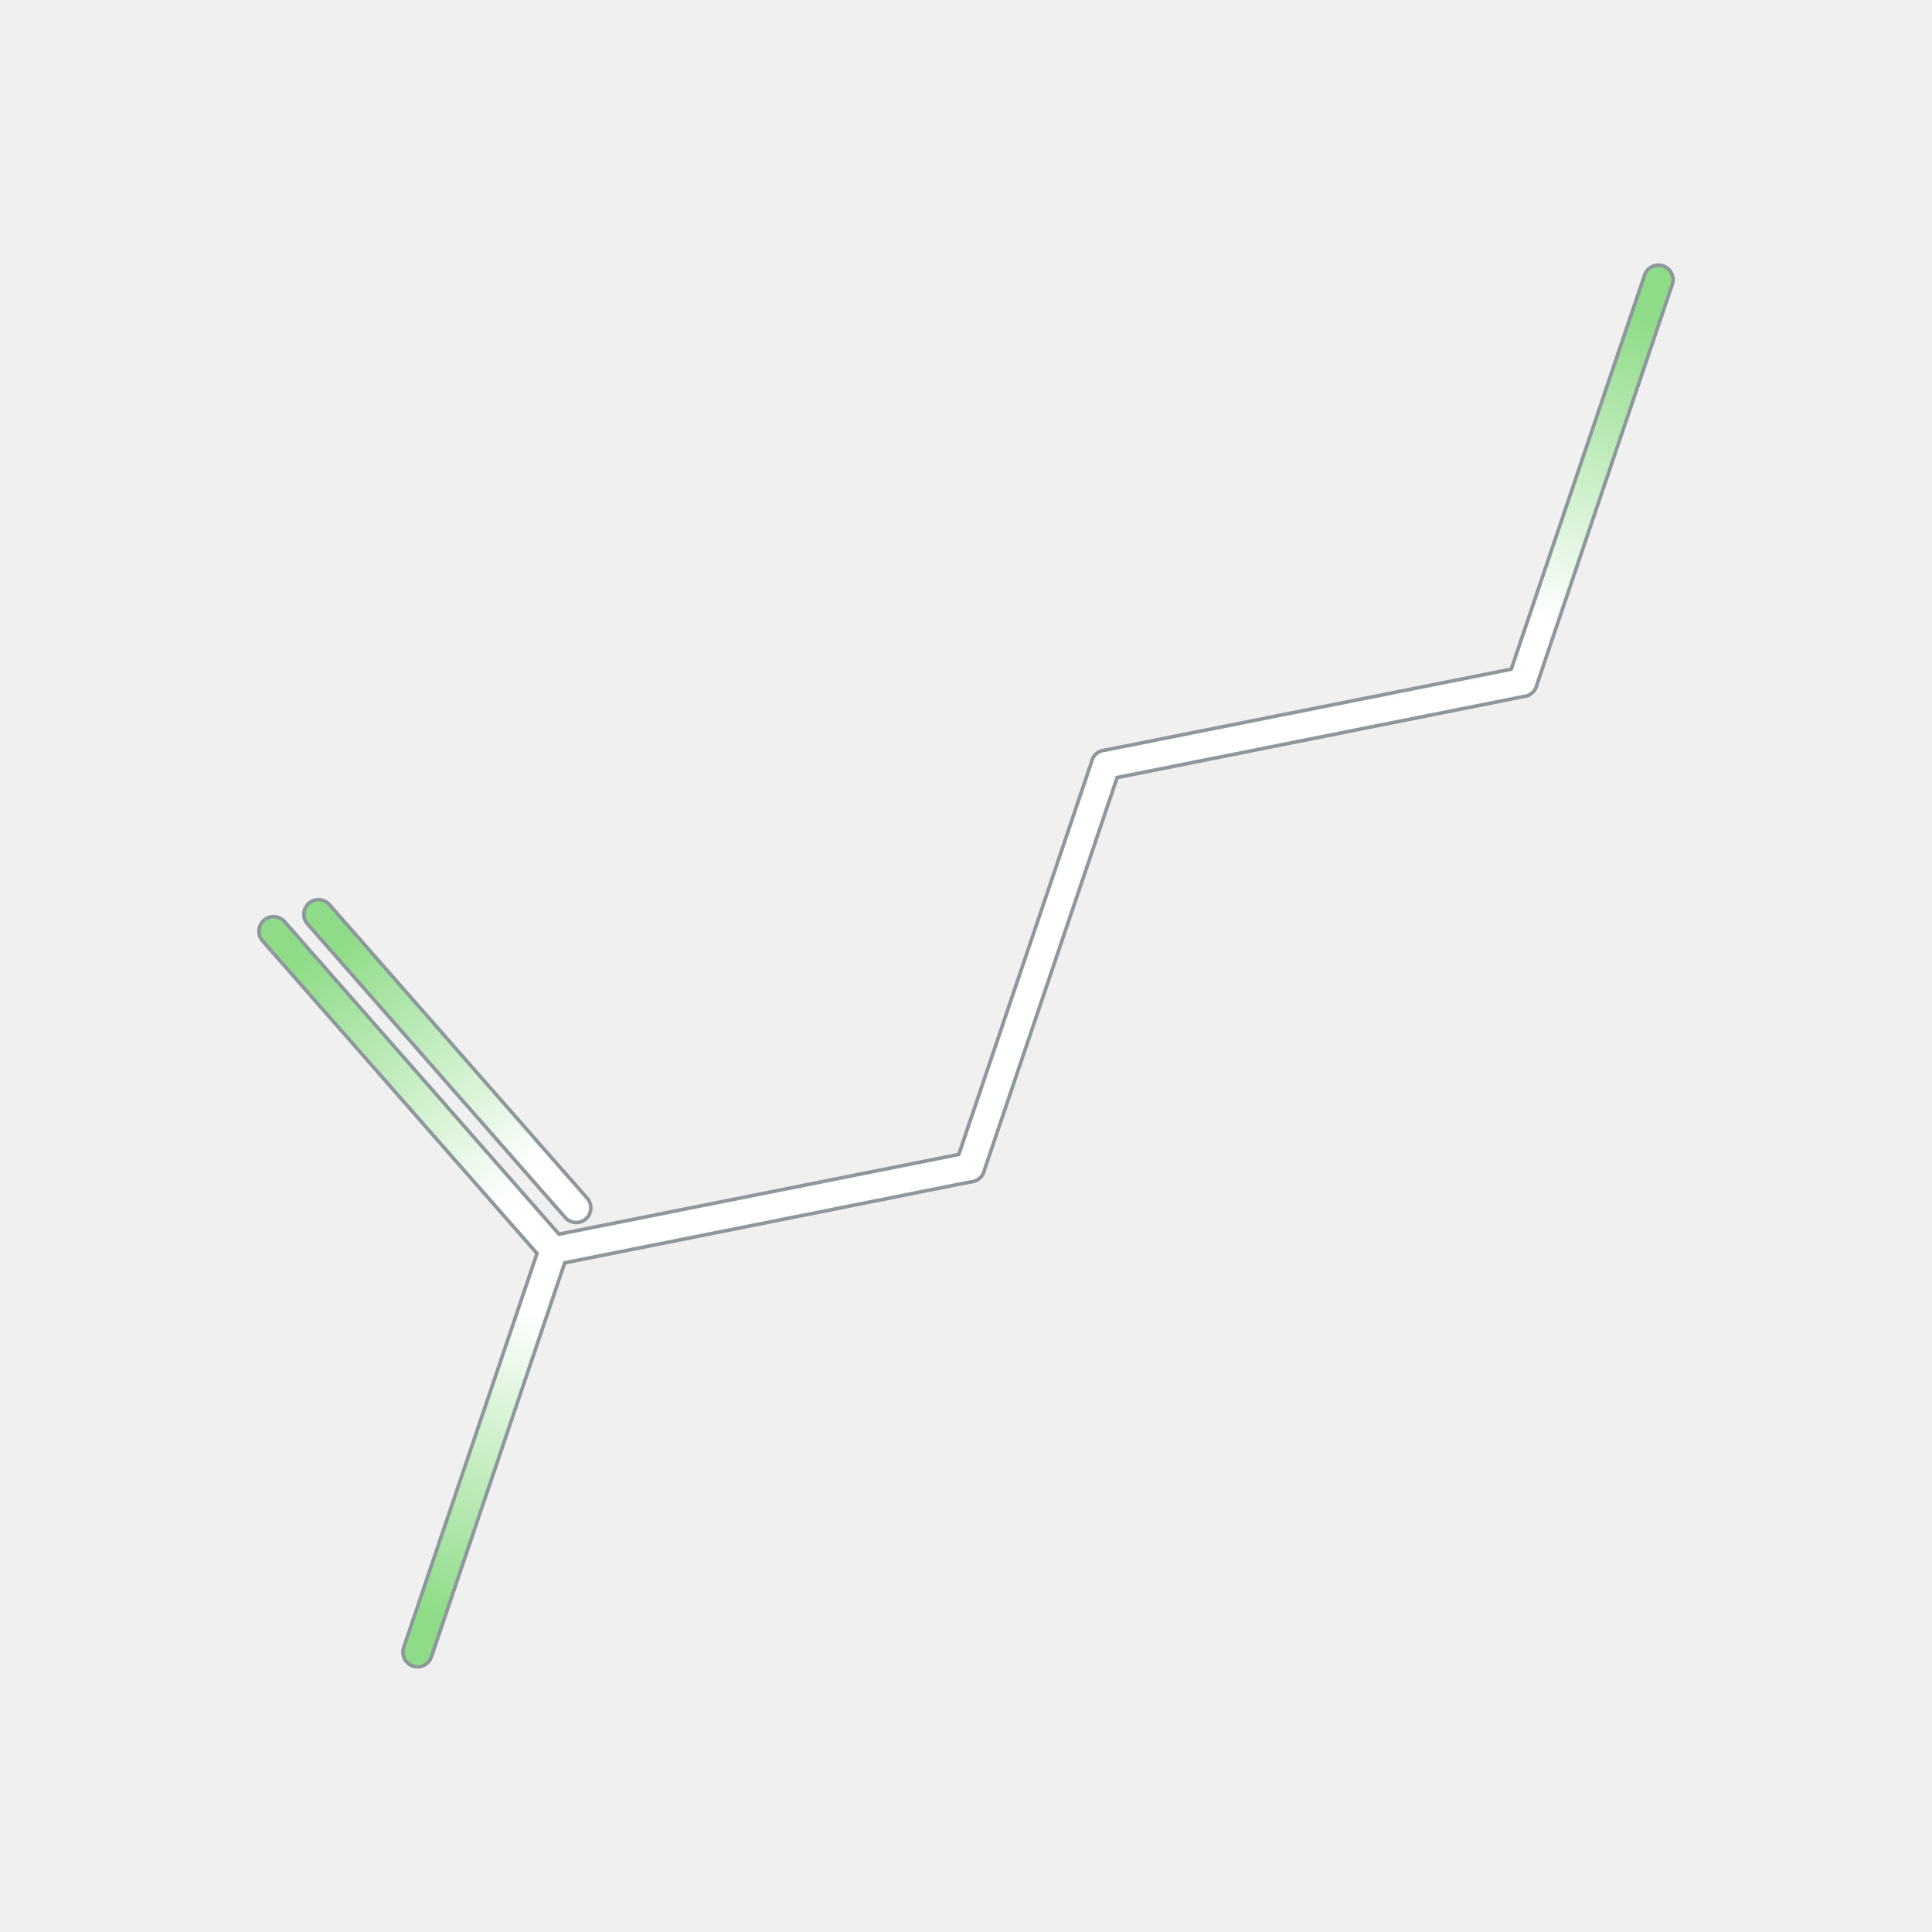
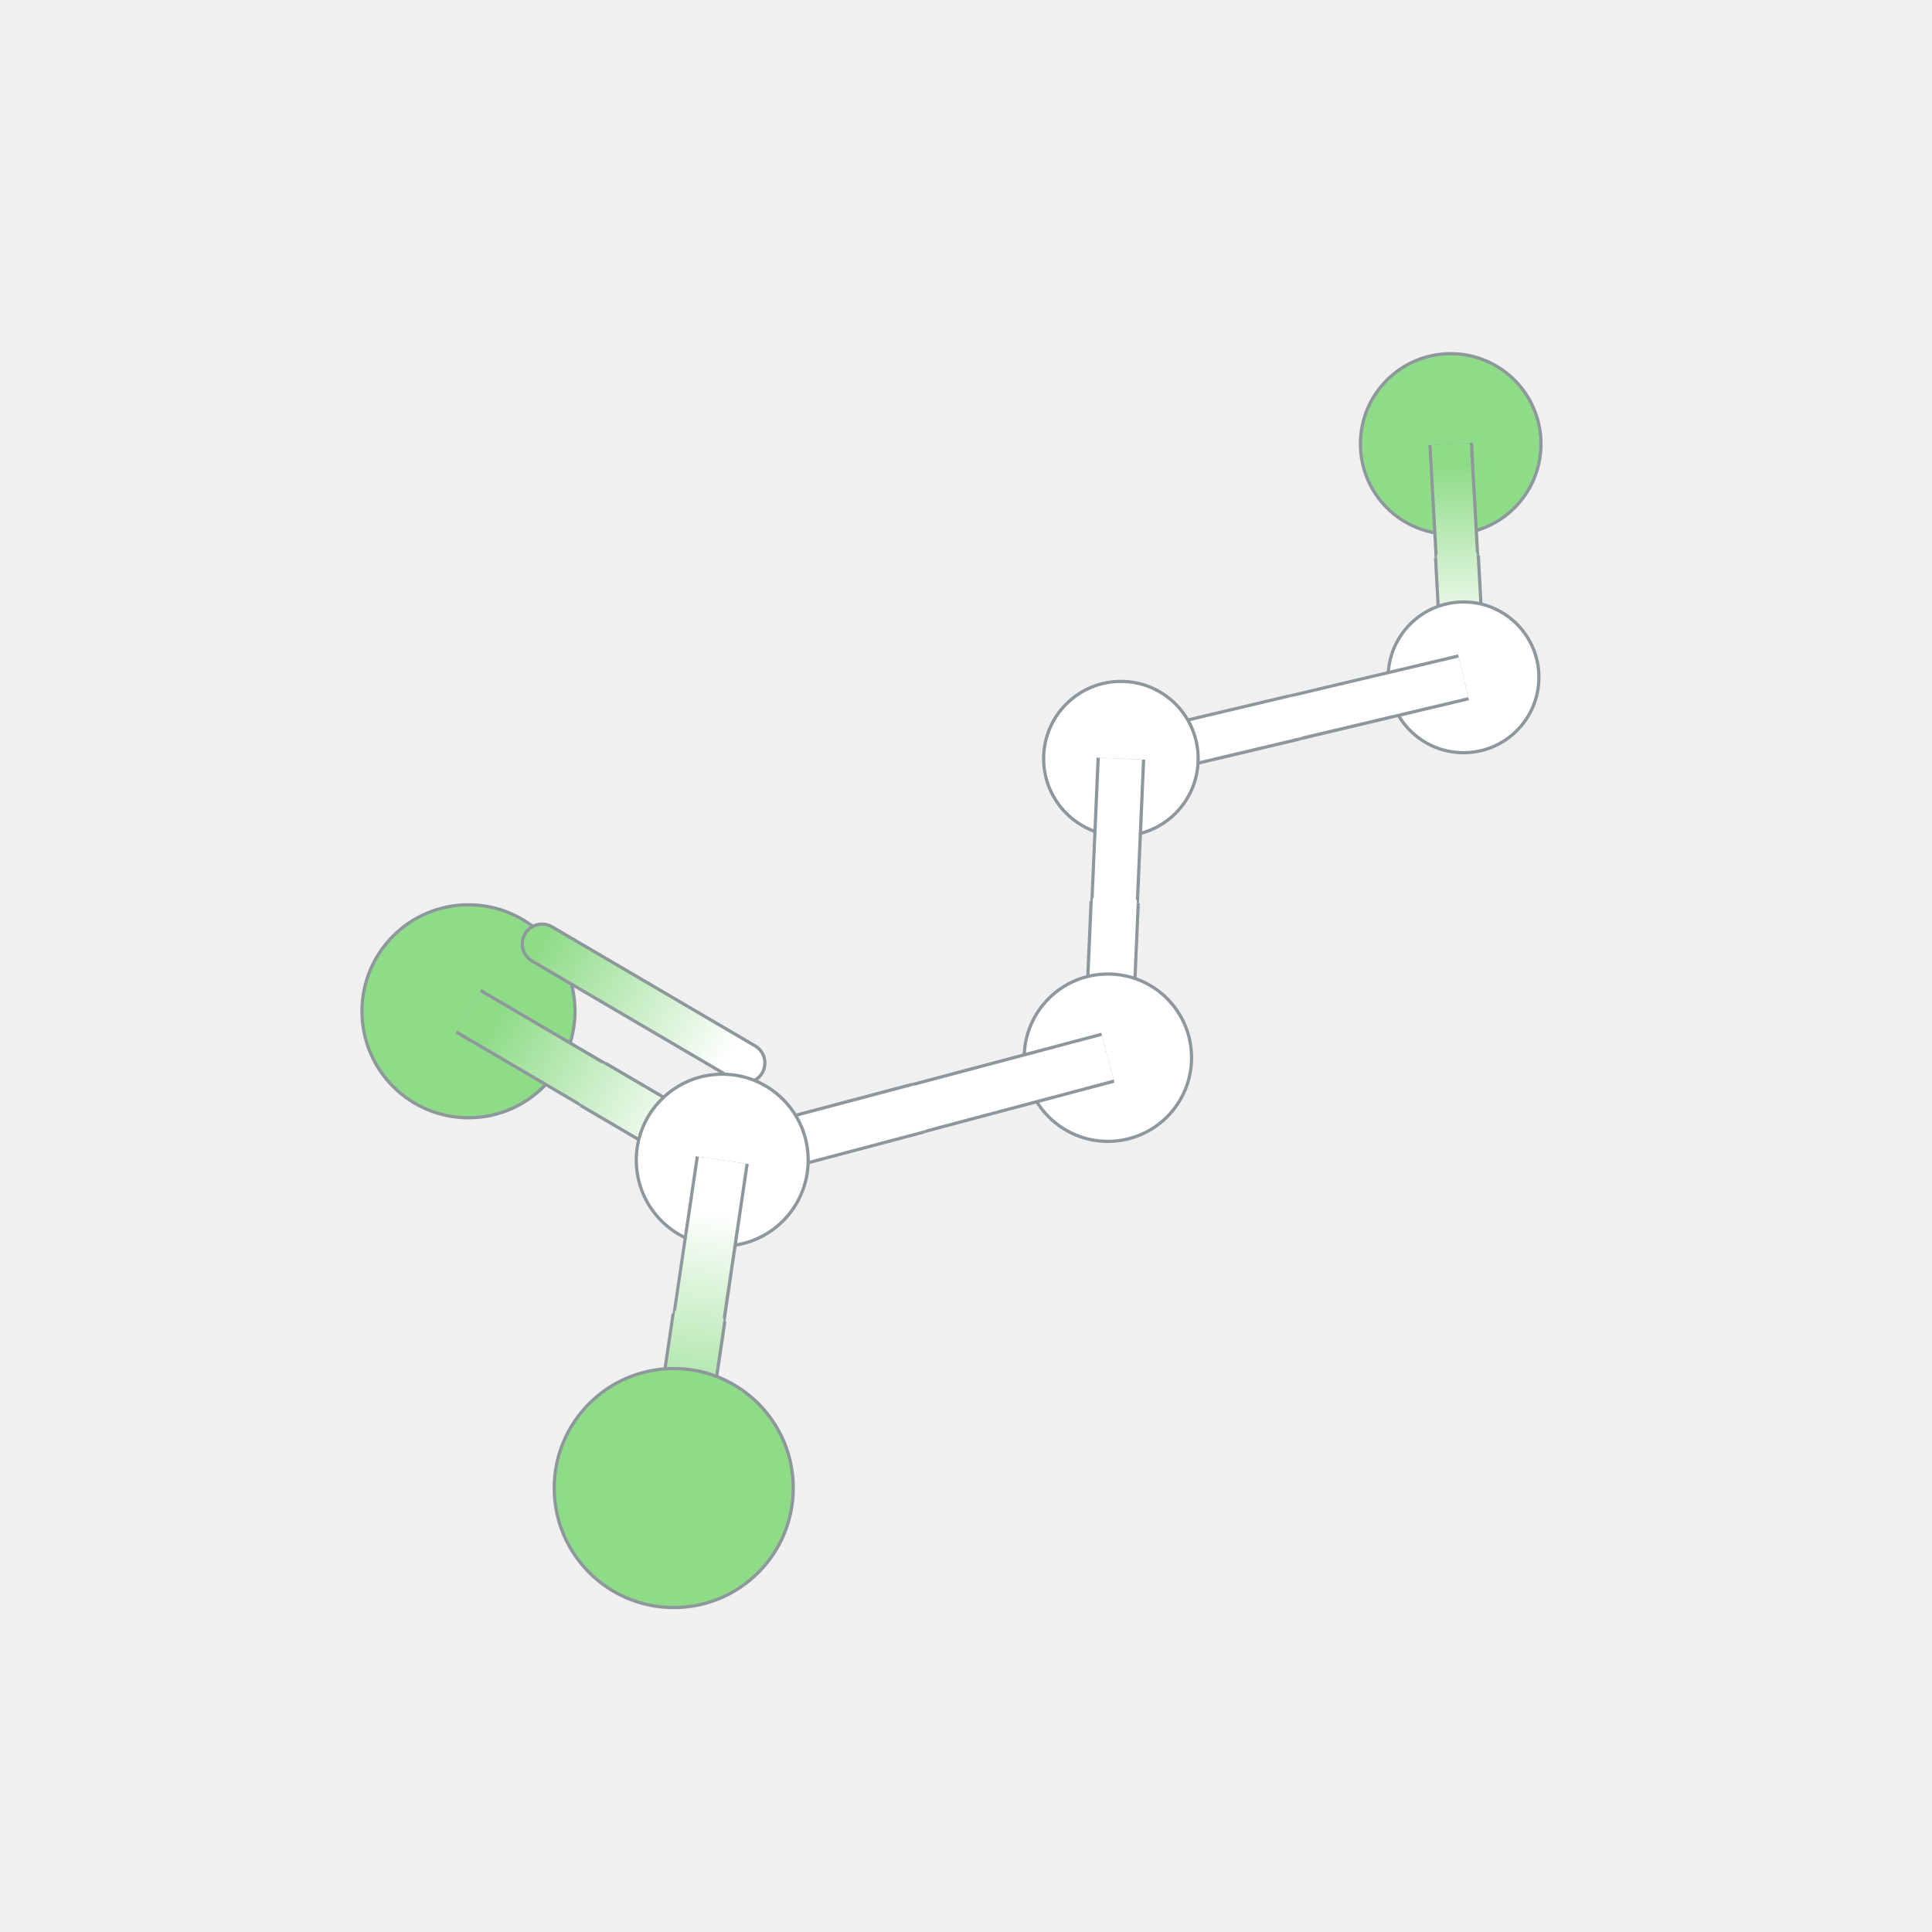
<svg xmlns="http://www.w3.org/2000/svg" viewBox="0 0 1024 1024" width="1024" height="1024">
  <defs>
-     <linearGradient id="b2" gradientUnits="userSpaceOnUse" x1="293.4" y1="662.6" x2="145.0" y2="493.6">
-       <stop offset="0" stop-color="#ffffff" />
+     <linearGradient id="g2" gradientUnits="userSpaceOnUse" x1="382.8" y1="614.9" x2="248.3" y2="536.0">
      <stop offset=".15" stop-color="#ffffff" />
      <stop offset=".9" stop-color="#8fdc88" />
-       <stop offset="1" stop-color="#8fdc88" />
    </linearGradient>
-     <linearGradient id="b3" gradientUnits="userSpaceOnUse" x1="305.4" y1="640.2" x2="168.8" y2="484.6">
-       <stop offset="0" stop-color="#ffffff" />
+     <linearGradient id="g3" gradientUnits="userSpaceOnUse" x1="382.8" y1="614.9" x2="357.1" y2="788.7">
      <stop offset=".15" stop-color="#ffffff" />
      <stop offset=".9" stop-color="#8fdc88" />
-       <stop offset="1" stop-color="#8fdc88" />
    </linearGradient>
-     <linearGradient id="b4" gradientUnits="userSpaceOnUse" x1="293.4" y1="662.6" x2="221.3" y2="875.7">
-       <stop offset="0" stop-color="#ffffff" />
+     <linearGradient id="g5" gradientUnits="userSpaceOnUse" x1="775.7" y1="359.0" x2="768.9" y2="235.3">
      <stop offset=".15" stop-color="#ffffff" />
      <stop offset=".9" stop-color="#8fdc88" />
-       <stop offset="1" stop-color="#8fdc88" />
-     </linearGradient>
-     <linearGradient id="b6" gradientUnits="userSpaceOnUse" x1="806.9" y1="361.4" x2="879.0" y2="148.3">
-       <stop offset="0" stop-color="#ffffff" />
-       <stop offset=".15" stop-color="#ffffff" />
-       <stop offset=".9" stop-color="#8fdc88" />
-       <stop offset="1" stop-color="#8fdc88" />
    </linearGradient>
  </defs>
-   <line x1="586.2" y1="405.4" x2="514.1" y2="618.6" stroke="#8d979c" stroke-width="17.4" stroke-linecap="round" />
-   <line x1="514.1" y1="618.6" x2="293.4" y2="662.6" stroke="#8d979c" stroke-width="17.4" stroke-linecap="round" />
-   <line x1="293.4" y1="662.6" x2="145.0" y2="493.6" stroke="#8d979c" stroke-width="17.4" stroke-linecap="round" />
-   <line x1="305.4" y1="640.2" x2="168.8" y2="484.6" stroke="#8d979c" stroke-width="17.4" stroke-linecap="round" />
-   <line x1="293.4" y1="662.6" x2="221.3" y2="875.7" stroke="#8d979c" stroke-width="17.4" stroke-linecap="round" />
-   <line x1="586.2" y1="405.4" x2="806.9" y2="361.4" stroke="#8d979c" stroke-width="17.4" stroke-linecap="round" />
-   <line x1="806.9" y1="361.4" x2="879.0" y2="148.3" stroke="#8d979c" stroke-width="17.4" stroke-linecap="round" />
-   <line x1="586.2" y1="405.4" x2="514.1" y2="618.6" stroke="#ffffff" stroke-width="13.6" stroke-linecap="round" />
-   <line x1="514.1" y1="618.6" x2="293.4" y2="662.6" stroke="#ffffff" stroke-width="13.6" stroke-linecap="round" />
-   <line x1="586.2" y1="405.4" x2="806.9" y2="361.4" stroke="#ffffff" stroke-width="13.6" stroke-linecap="round" />
-   <line x1="293.4" y1="662.6" x2="145.0" y2="493.6" stroke="url(#b2)" stroke-width="13.6" stroke-linecap="round" />
-   <line x1="305.4" y1="640.2" x2="168.8" y2="484.6" stroke="url(#b3)" stroke-width="13.6" stroke-linecap="round" />
-   <line x1="293.4" y1="662.6" x2="221.3" y2="875.7" stroke="url(#b4)" stroke-width="13.6" stroke-linecap="round" />
-   <line x1="806.9" y1="361.4" x2="879.0" y2="148.3" stroke="url(#b6)" stroke-width="13.6" stroke-linecap="round" />
+   <circle cx="768.9" cy="235.3" r="48.7" fill="#8d979c" />
+   <circle cx="768.9" cy="235.3" r="47.0" fill="#8fdc88" />
+   <line x1="768.9" y1="235.3" x2="772.2" y2="295.0" stroke="#8d979c" stroke-width="23.7" stroke-linecap="butt" />
+   <line x1="768.9" y1="235.3" x2="772.3" y2="296.6" stroke="url(#g5)" stroke-width="20.3" stroke-linecap="butt" />
+   <line x1="775.7" y1="359.0" x2="772.2" y2="295.0" stroke="#8d979c" stroke-width="24.4" stroke-linecap="butt" />
+   <line x1="775.7" y1="359.0" x2="772.1" y2="293.4" stroke="url(#g5)" stroke-width="21.0" stroke-linecap="butt" />
+   <circle cx="775.7" cy="359.0" r="40.8" fill="#8d979c" />
+   <circle cx="775.7" cy="359.0" r="39.1" fill="#ffffff" />
+   <line x1="775.7" y1="359.0" x2="686.0" y2="380.3" stroke="#8d979c" stroke-width="25.0" stroke-linecap="butt" />
+   <line x1="775.7" y1="359.0" x2="684.5" y2="380.6" stroke="#ffffff" stroke-width="21.6" stroke-linecap="butt" />
+   <line x1="594.1" y1="402.1" x2="686.0" y2="380.3" stroke="#8d979c" stroke-width="25.2" stroke-linecap="butt" />
+   <line x1="594.1" y1="402.1" x2="687.6" y2="379.9" stroke="#ffffff" stroke-width="21.8" stroke-linecap="butt" />
+   <circle cx="594.1" cy="402.1" r="41.8" fill="#8d979c" />
+   <circle cx="594.1" cy="402.1" r="40.1" fill="#ffffff" />
+   <line x1="594.1" y1="402.1" x2="590.8" y2="478.1" stroke="#8d979c" stroke-width="25.8" stroke-linecap="butt" />
+   <line x1="594.1" y1="402.1" x2="590.7" y2="479.7" stroke="#ffffff" stroke-width="22.4" stroke-linecap="butt" />
+   <line x1="587.2" y1="560.6" x2="590.8" y2="478.1" stroke="#8d979c" stroke-width="26.7" stroke-linecap="butt" />
+   <line x1="587.2" y1="560.6" x2="590.9" y2="476.5" stroke="#ffffff" stroke-width="23.3" stroke-linecap="butt" />
+   <circle cx="248.3" cy="536.0" r="57.3" fill="#8d979c" />
+   <circle cx="248.3" cy="536.0" r="55.6" fill="#8fdc88" />
+   <line x1="248.3" y1="536.0" x2="314.3" y2="574.7" stroke="#8d979c" stroke-width="27.2" stroke-linecap="butt" />
+   <line x1="248.3" y1="536.0" x2="315.6" y2="575.5" stroke="url(#g2)" stroke-width="23.8" stroke-linecap="butt" />
+   <circle cx="587.2" cy="560.6" r="45.2" fill="#8d979c" />
+   <circle cx="587.2" cy="560.6" r="43.5" fill="#ffffff" />
+   <line x1="587.2" y1="560.6" x2="486.4" y2="587.4" stroke="#8d979c" stroke-width="27.4" stroke-linecap="butt" />
+   <line x1="587.2" y1="560.6" x2="484.9" y2="587.8" stroke="#ffffff" stroke-width="24.0" stroke-linecap="butt" />
+   <line x1="394.9" y1="563.4" x2="287.3" y2="500.3" stroke="#8d979c" stroke-width="22.7" stroke-linecap="round" />
+   <line x1="394.9" y1="563.4" x2="287.3" y2="500.3" stroke="url(#g2)" stroke-width="19.3" stroke-linecap="round" />
+   <line x1="382.8" y1="614.9" x2="314.3" y2="574.7" stroke="#8d979c" stroke-width="27.7" stroke-linecap="butt" />
+   <line x1="382.8" y1="614.9" x2="312.9" y2="573.9" stroke="url(#g2)" stroke-width="24.3" stroke-linecap="butt" />
+   <line x1="382.8" y1="614.9" x2="486.4" y2="587.4" stroke="#8d979c" stroke-width="27.7" stroke-linecap="butt" />
+   <line x1="382.8" y1="614.9" x2="488.0" y2="587.0" stroke="#ffffff" stroke-width="24.3" stroke-linecap="butt" />
+   <circle cx="382.8" cy="614.9" r="46.4" fill="#8d979c" />
+   <circle cx="382.8" cy="614.9" r="44.7" fill="#ffffff" />
+   <line x1="382.8" y1="614.9" x2="370.5" y2="698.3" stroke="#8d979c" stroke-width="28.4" stroke-linecap="butt" />
+   <line x1="382.8" y1="614.9" x2="370.2" y2="699.9" stroke="url(#g3)" stroke-width="25.0" stroke-linecap="butt" />
+   <line x1="357.1" y1="788.7" x2="370.5" y2="698.3" stroke="#8d979c" stroke-width="29.4" stroke-linecap="butt" />
+   <line x1="357.1" y1="788.7" x2="370.7" y2="696.7" stroke="url(#g3)" stroke-width="26.0" stroke-linecap="butt" />
+   <circle cx="357.1" cy="788.7" r="64.2" fill="#8d979c" />
+   <circle cx="357.1" cy="788.7" r="62.5" fill="#8fdc88" />
</svg>
